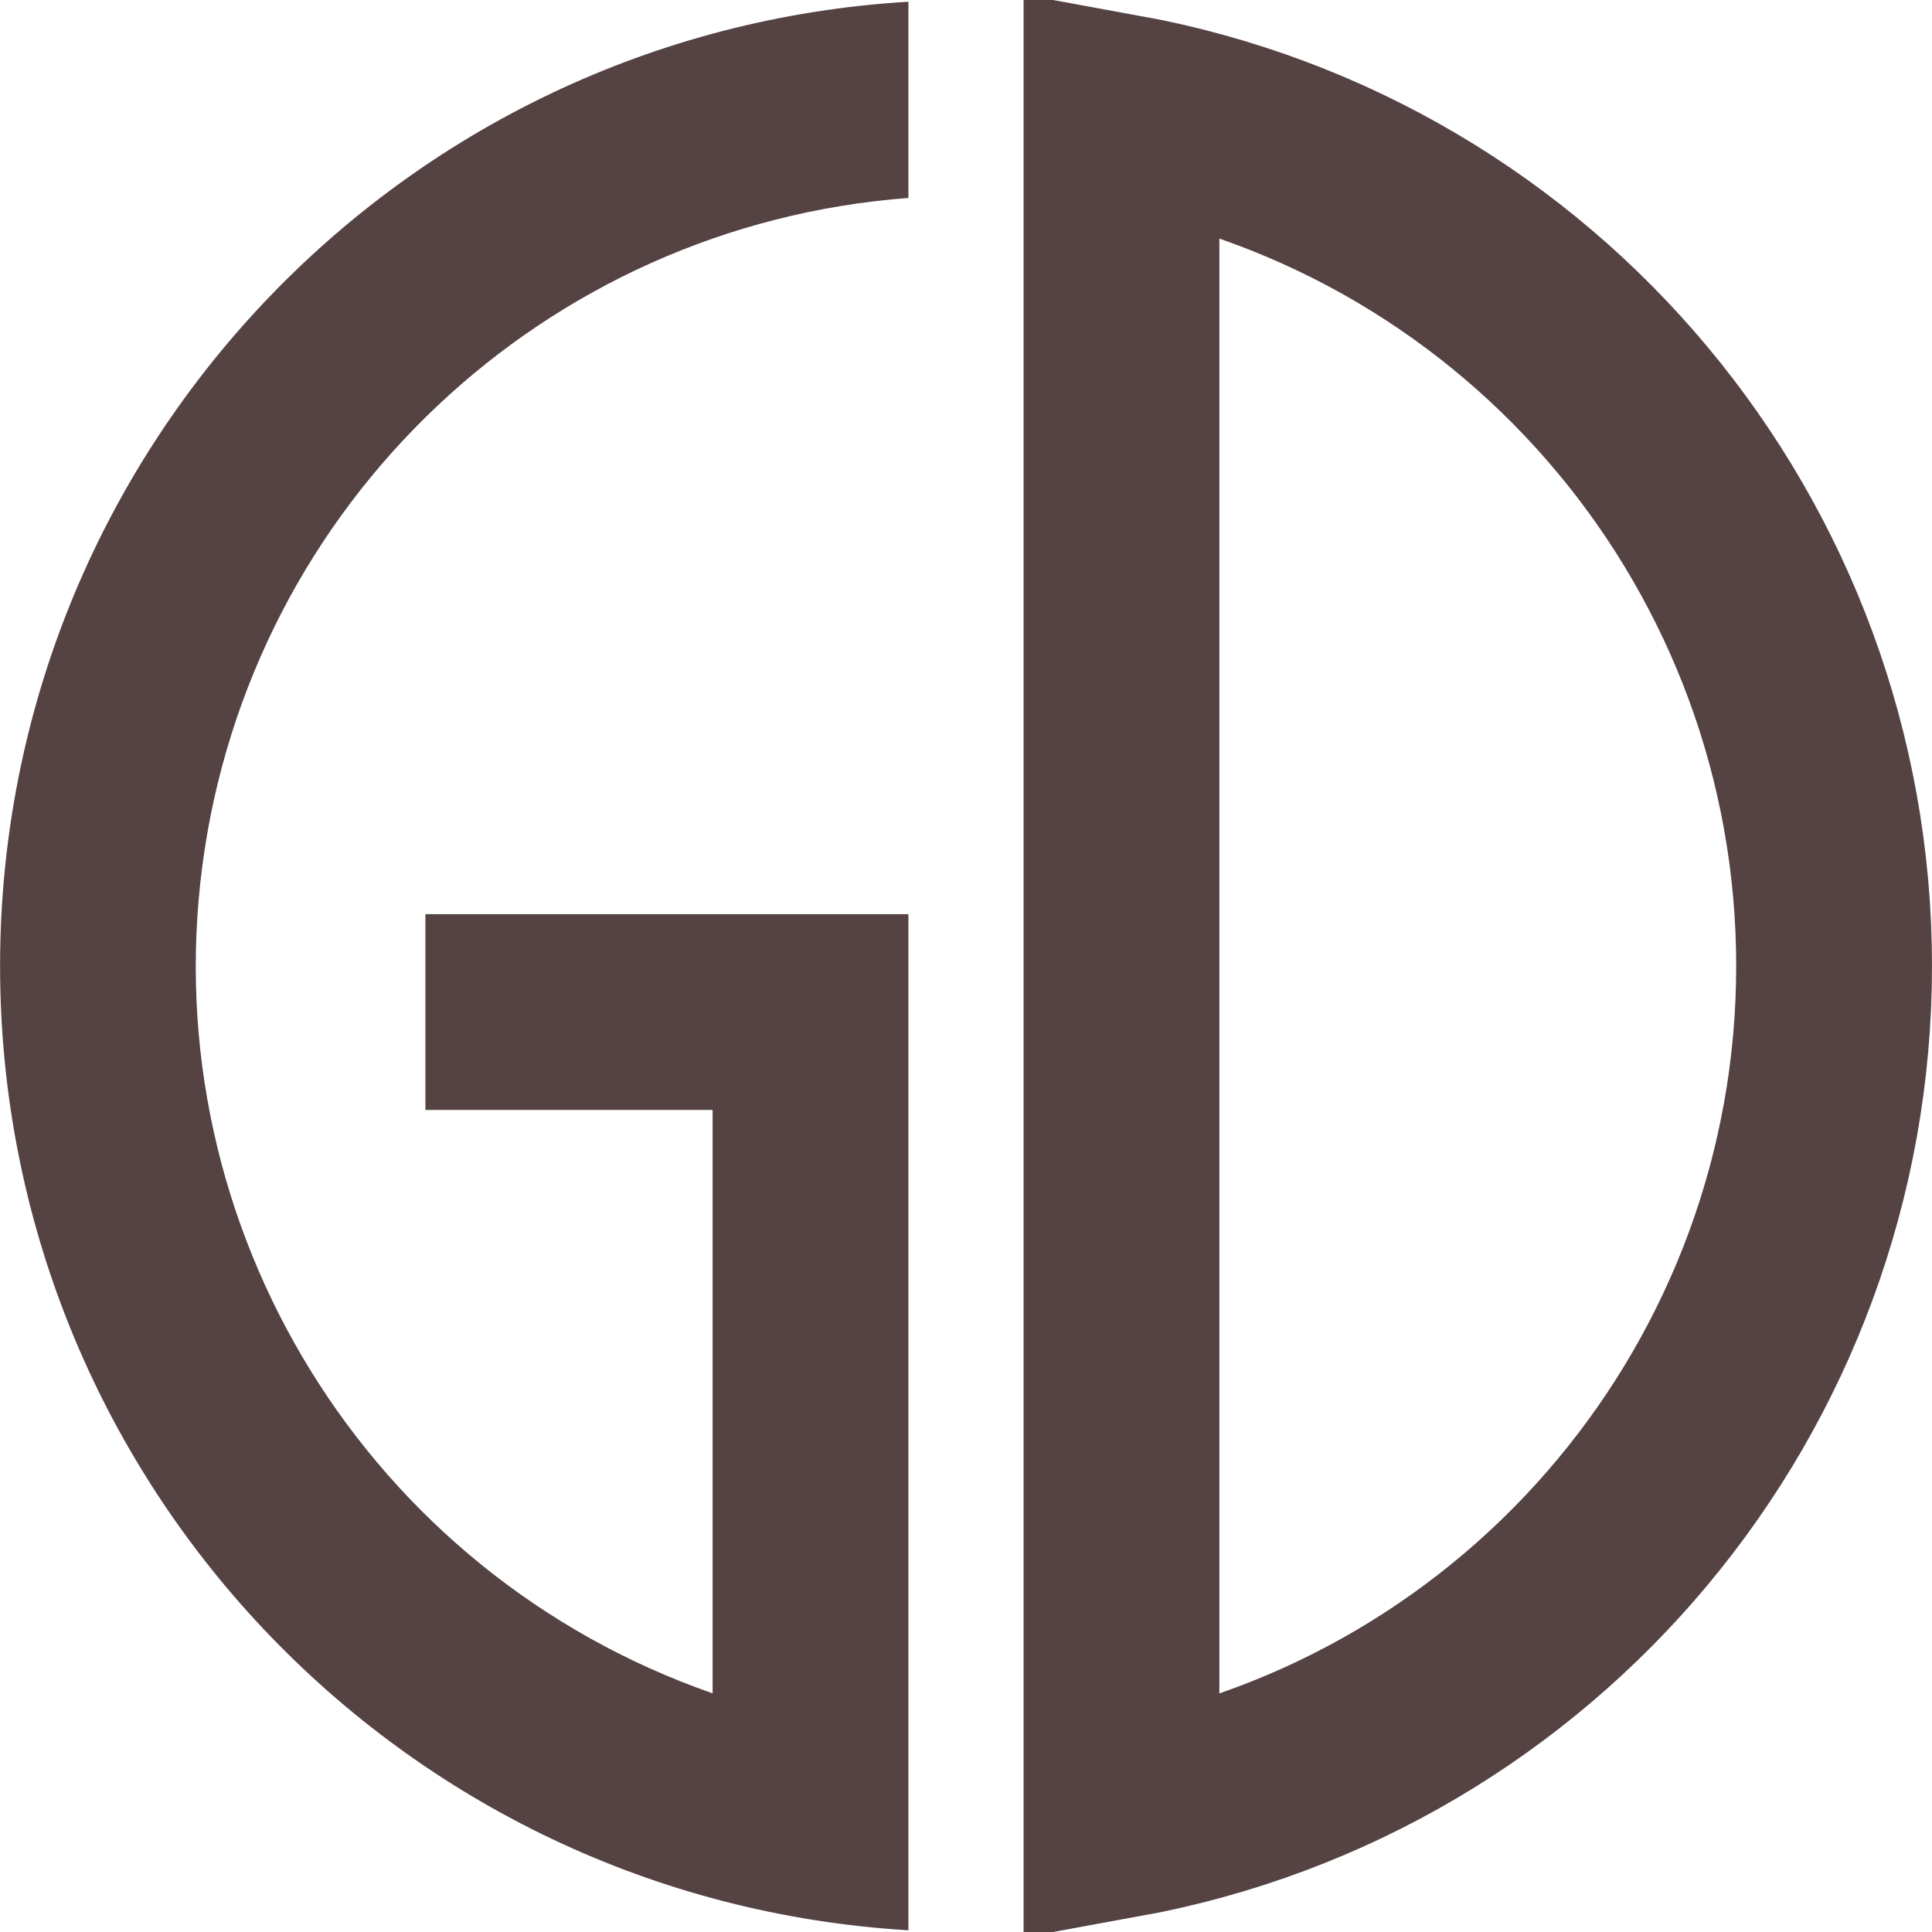
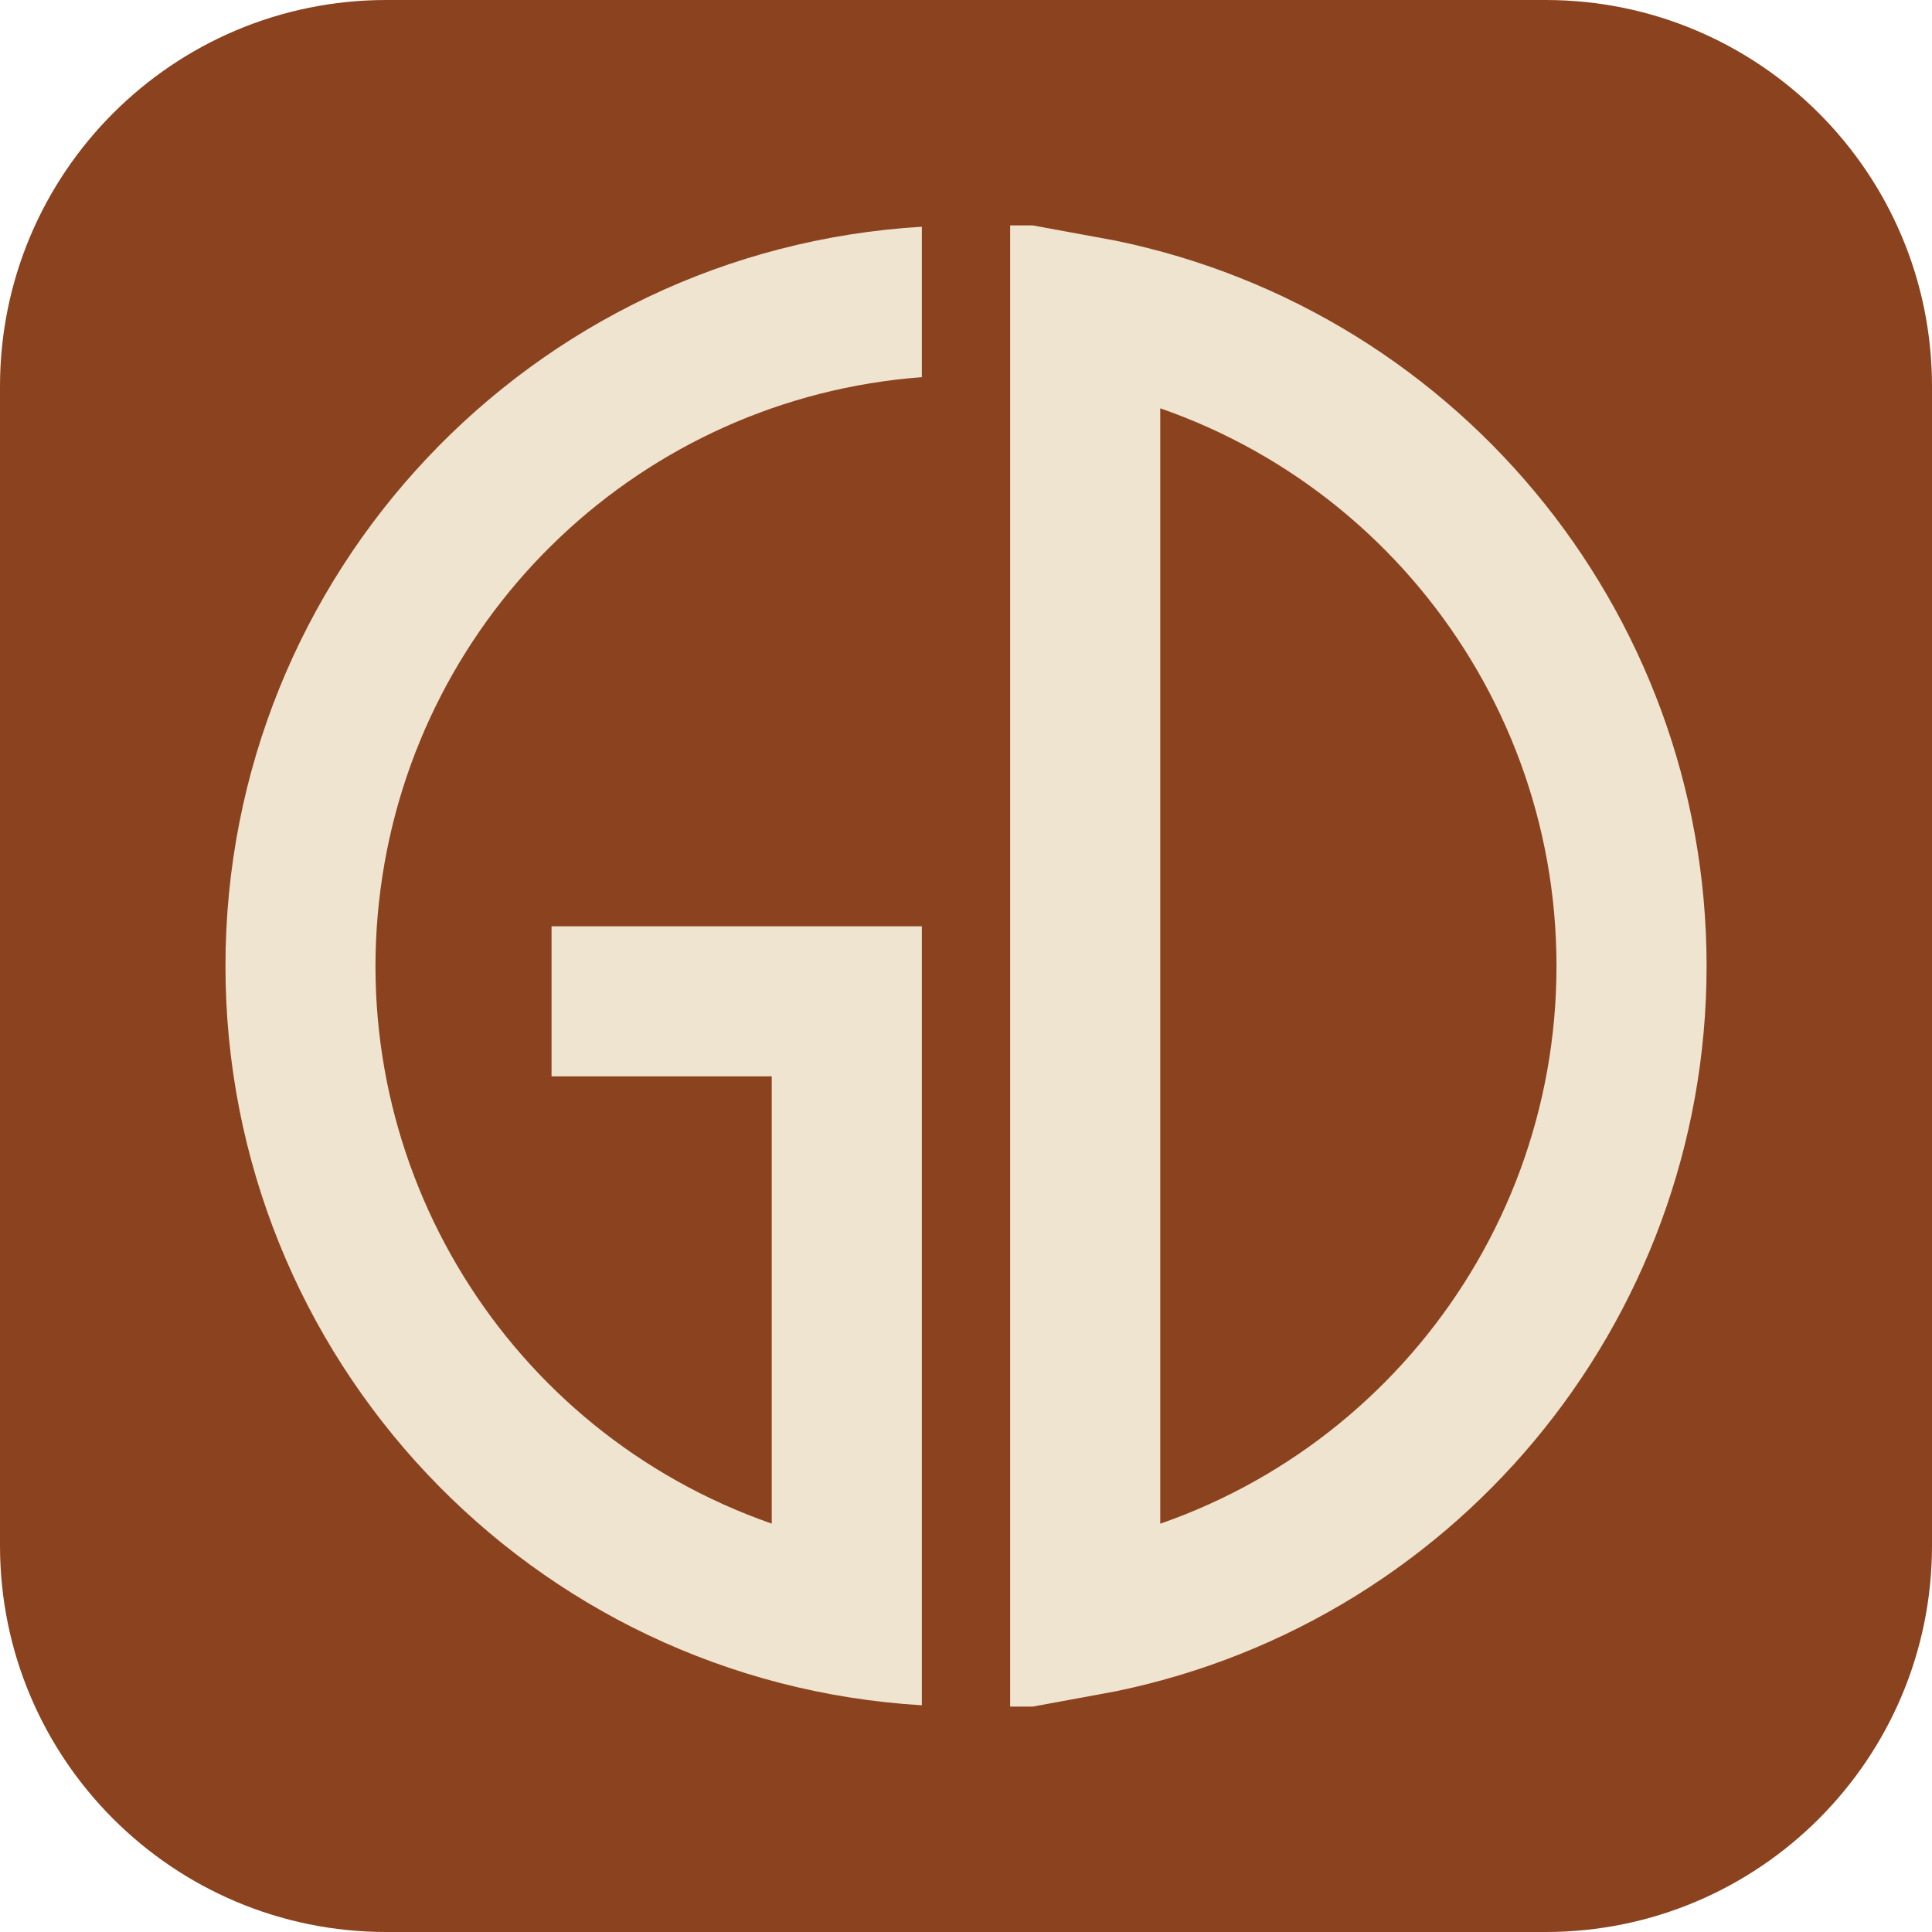
<svg xmlns="http://www.w3.org/2000/svg" viewBox="0 0 120 120" role="img" aria-label="Gofio Design">
-   <style>svg{color:#554242}@media (prefers-color-scheme:dark){svg{color:#efe4cf}}</style>
-   <path d="M56.423 0.107A60 60 0 0 0 56.423 119.893V56.781H26.423V68.942H44.262V105.176A47.839 47.839 0 0 1 56.423 12.295Z" fill="currentColor" />
-   <path d="M69.657 6.952A53.92 53.92 0 0 1 69.657 113.048Z" fill="none" stroke="currentColor" stroke-width="12.161" stroke-linejoin="miter" />
+   <rect width="120" height="120" rx="24" fill="#8b421e" />
+   <svg x="14" y="14" width="92" height="92" viewBox="0 0 120 120" color="#efe4cf">
+     <path d="M56.423 0.107A60 60 0 0 0 56.423 119.893V56.781H26.423V68.942H44.262V105.176A47.839 47.839 0 0 1 56.423 12.295Z" fill="currentColor" />
+     <path d="M69.657 6.952A53.92 53.92 0 0 1 69.657 113.048Z" fill="none" stroke="currentColor" stroke-width="12.161" stroke-linejoin="miter" />
+   </svg>
</svg>
